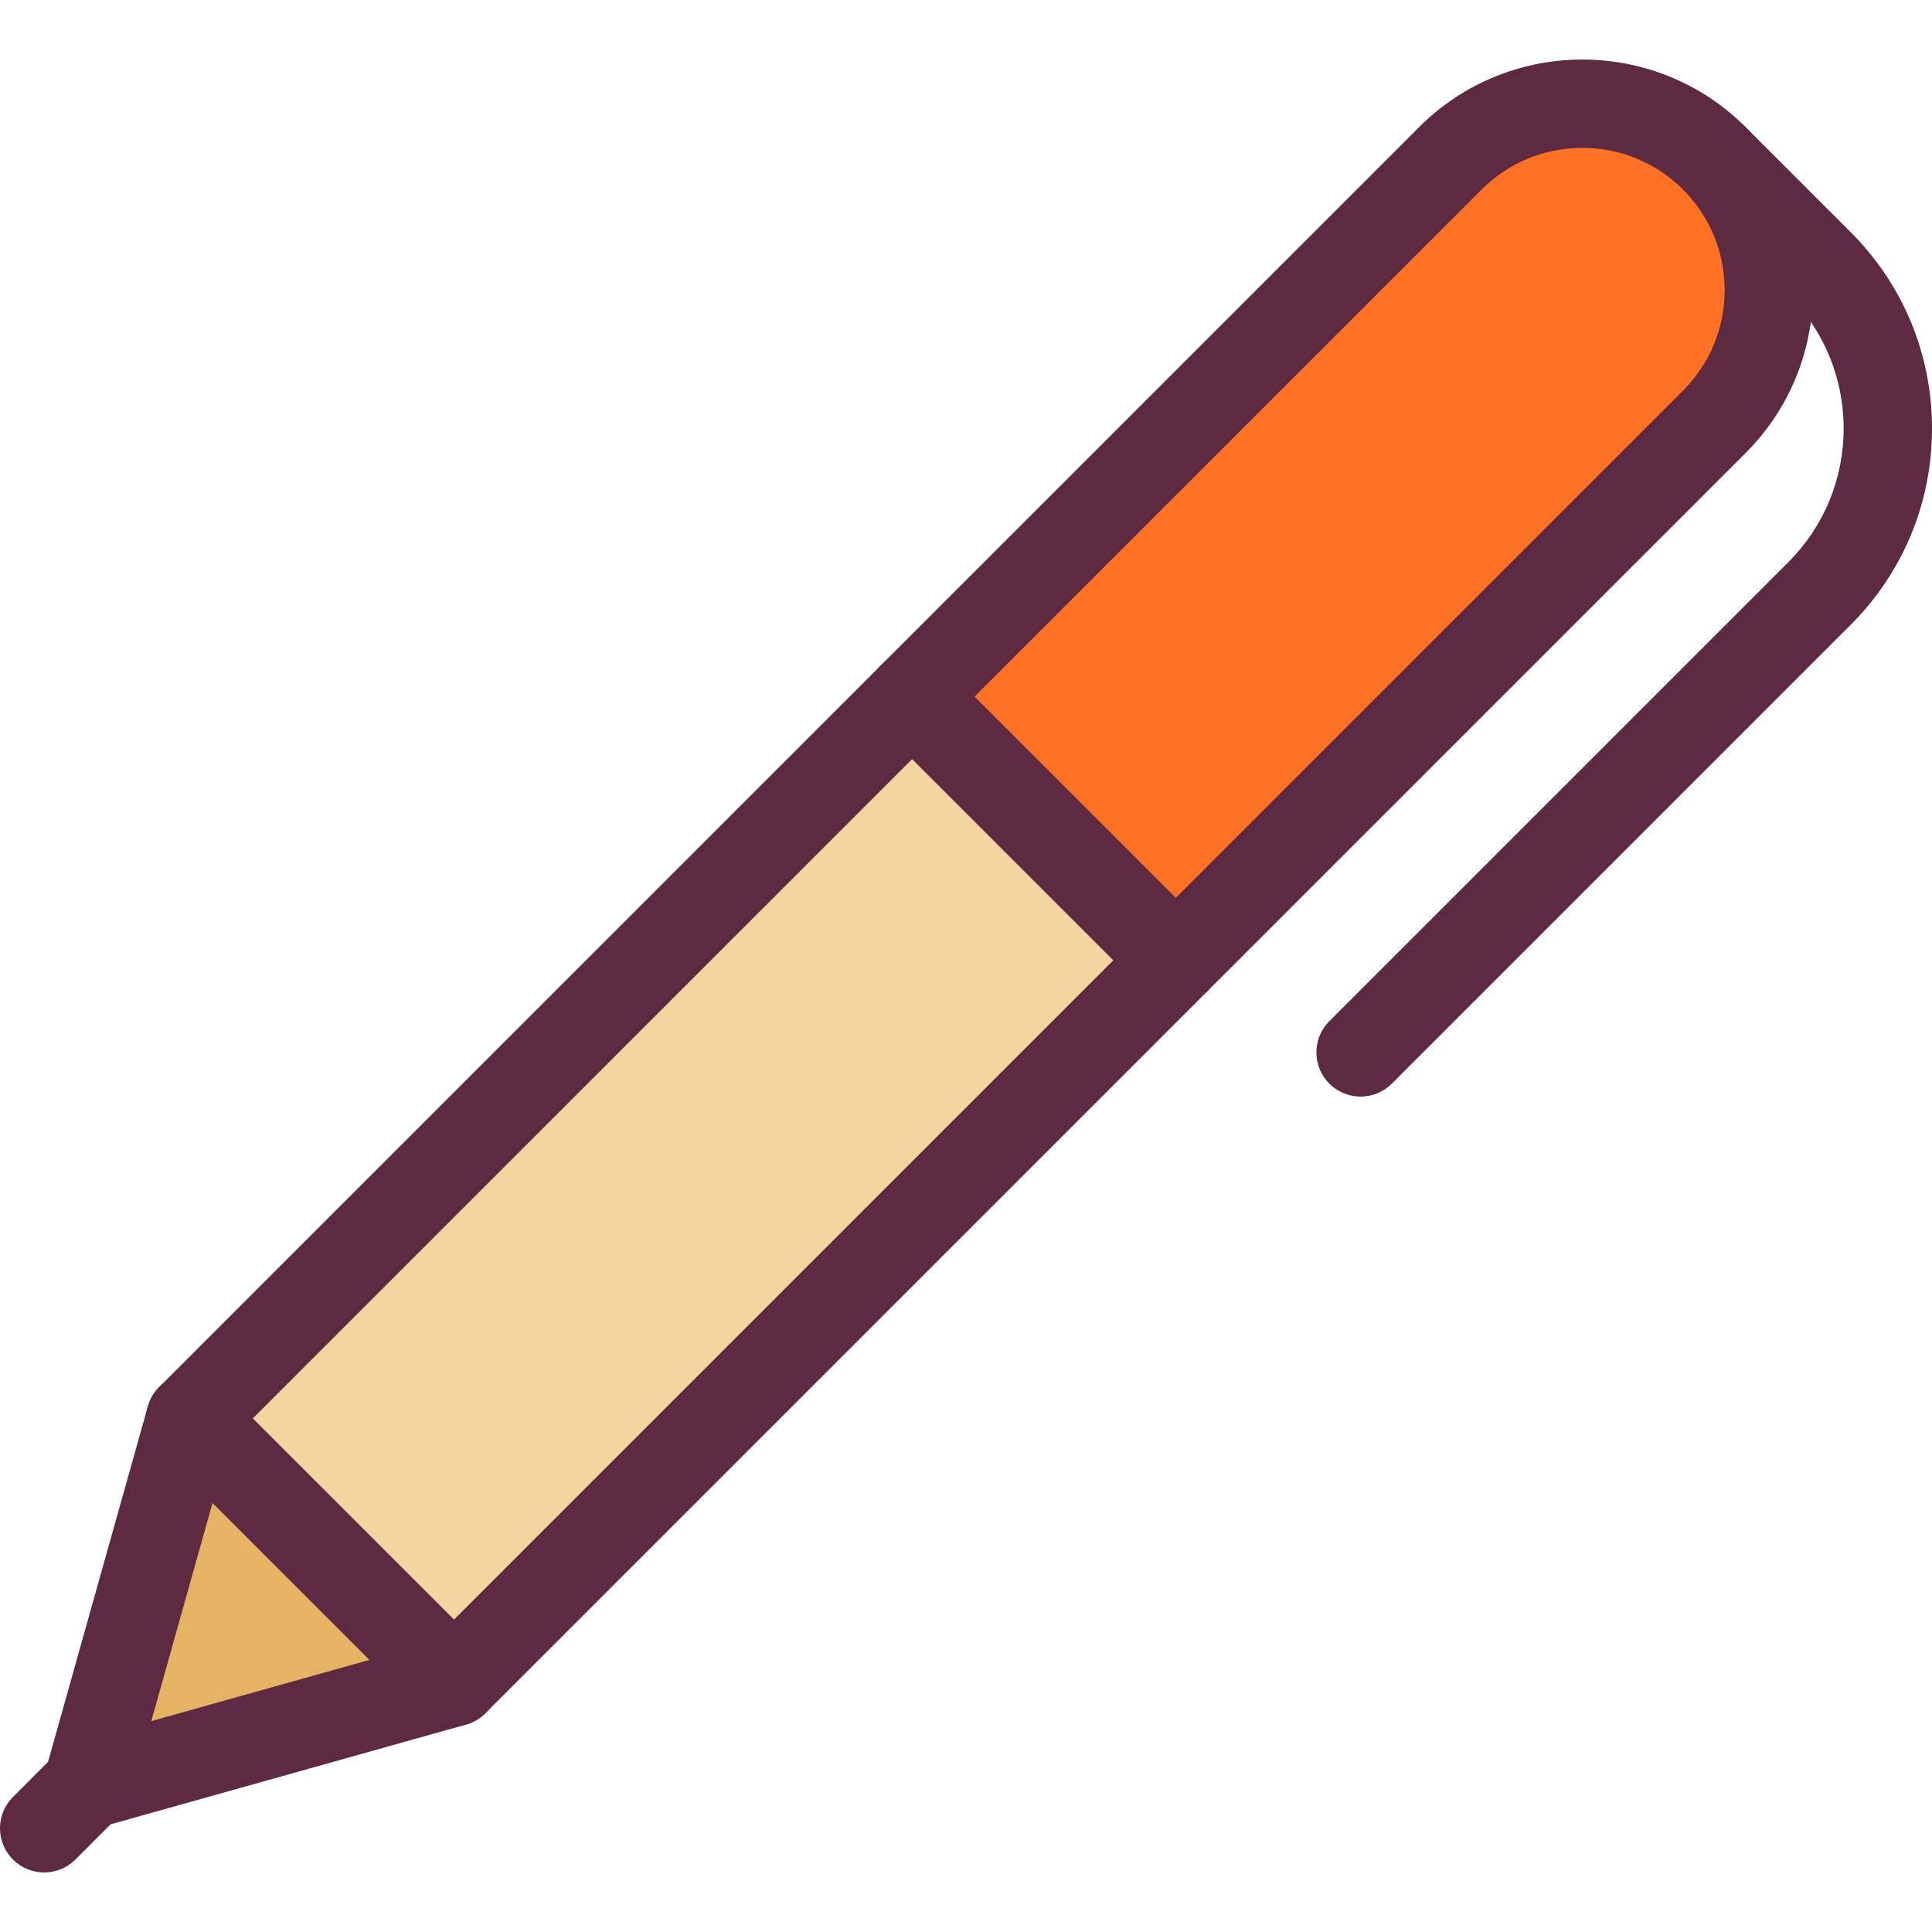
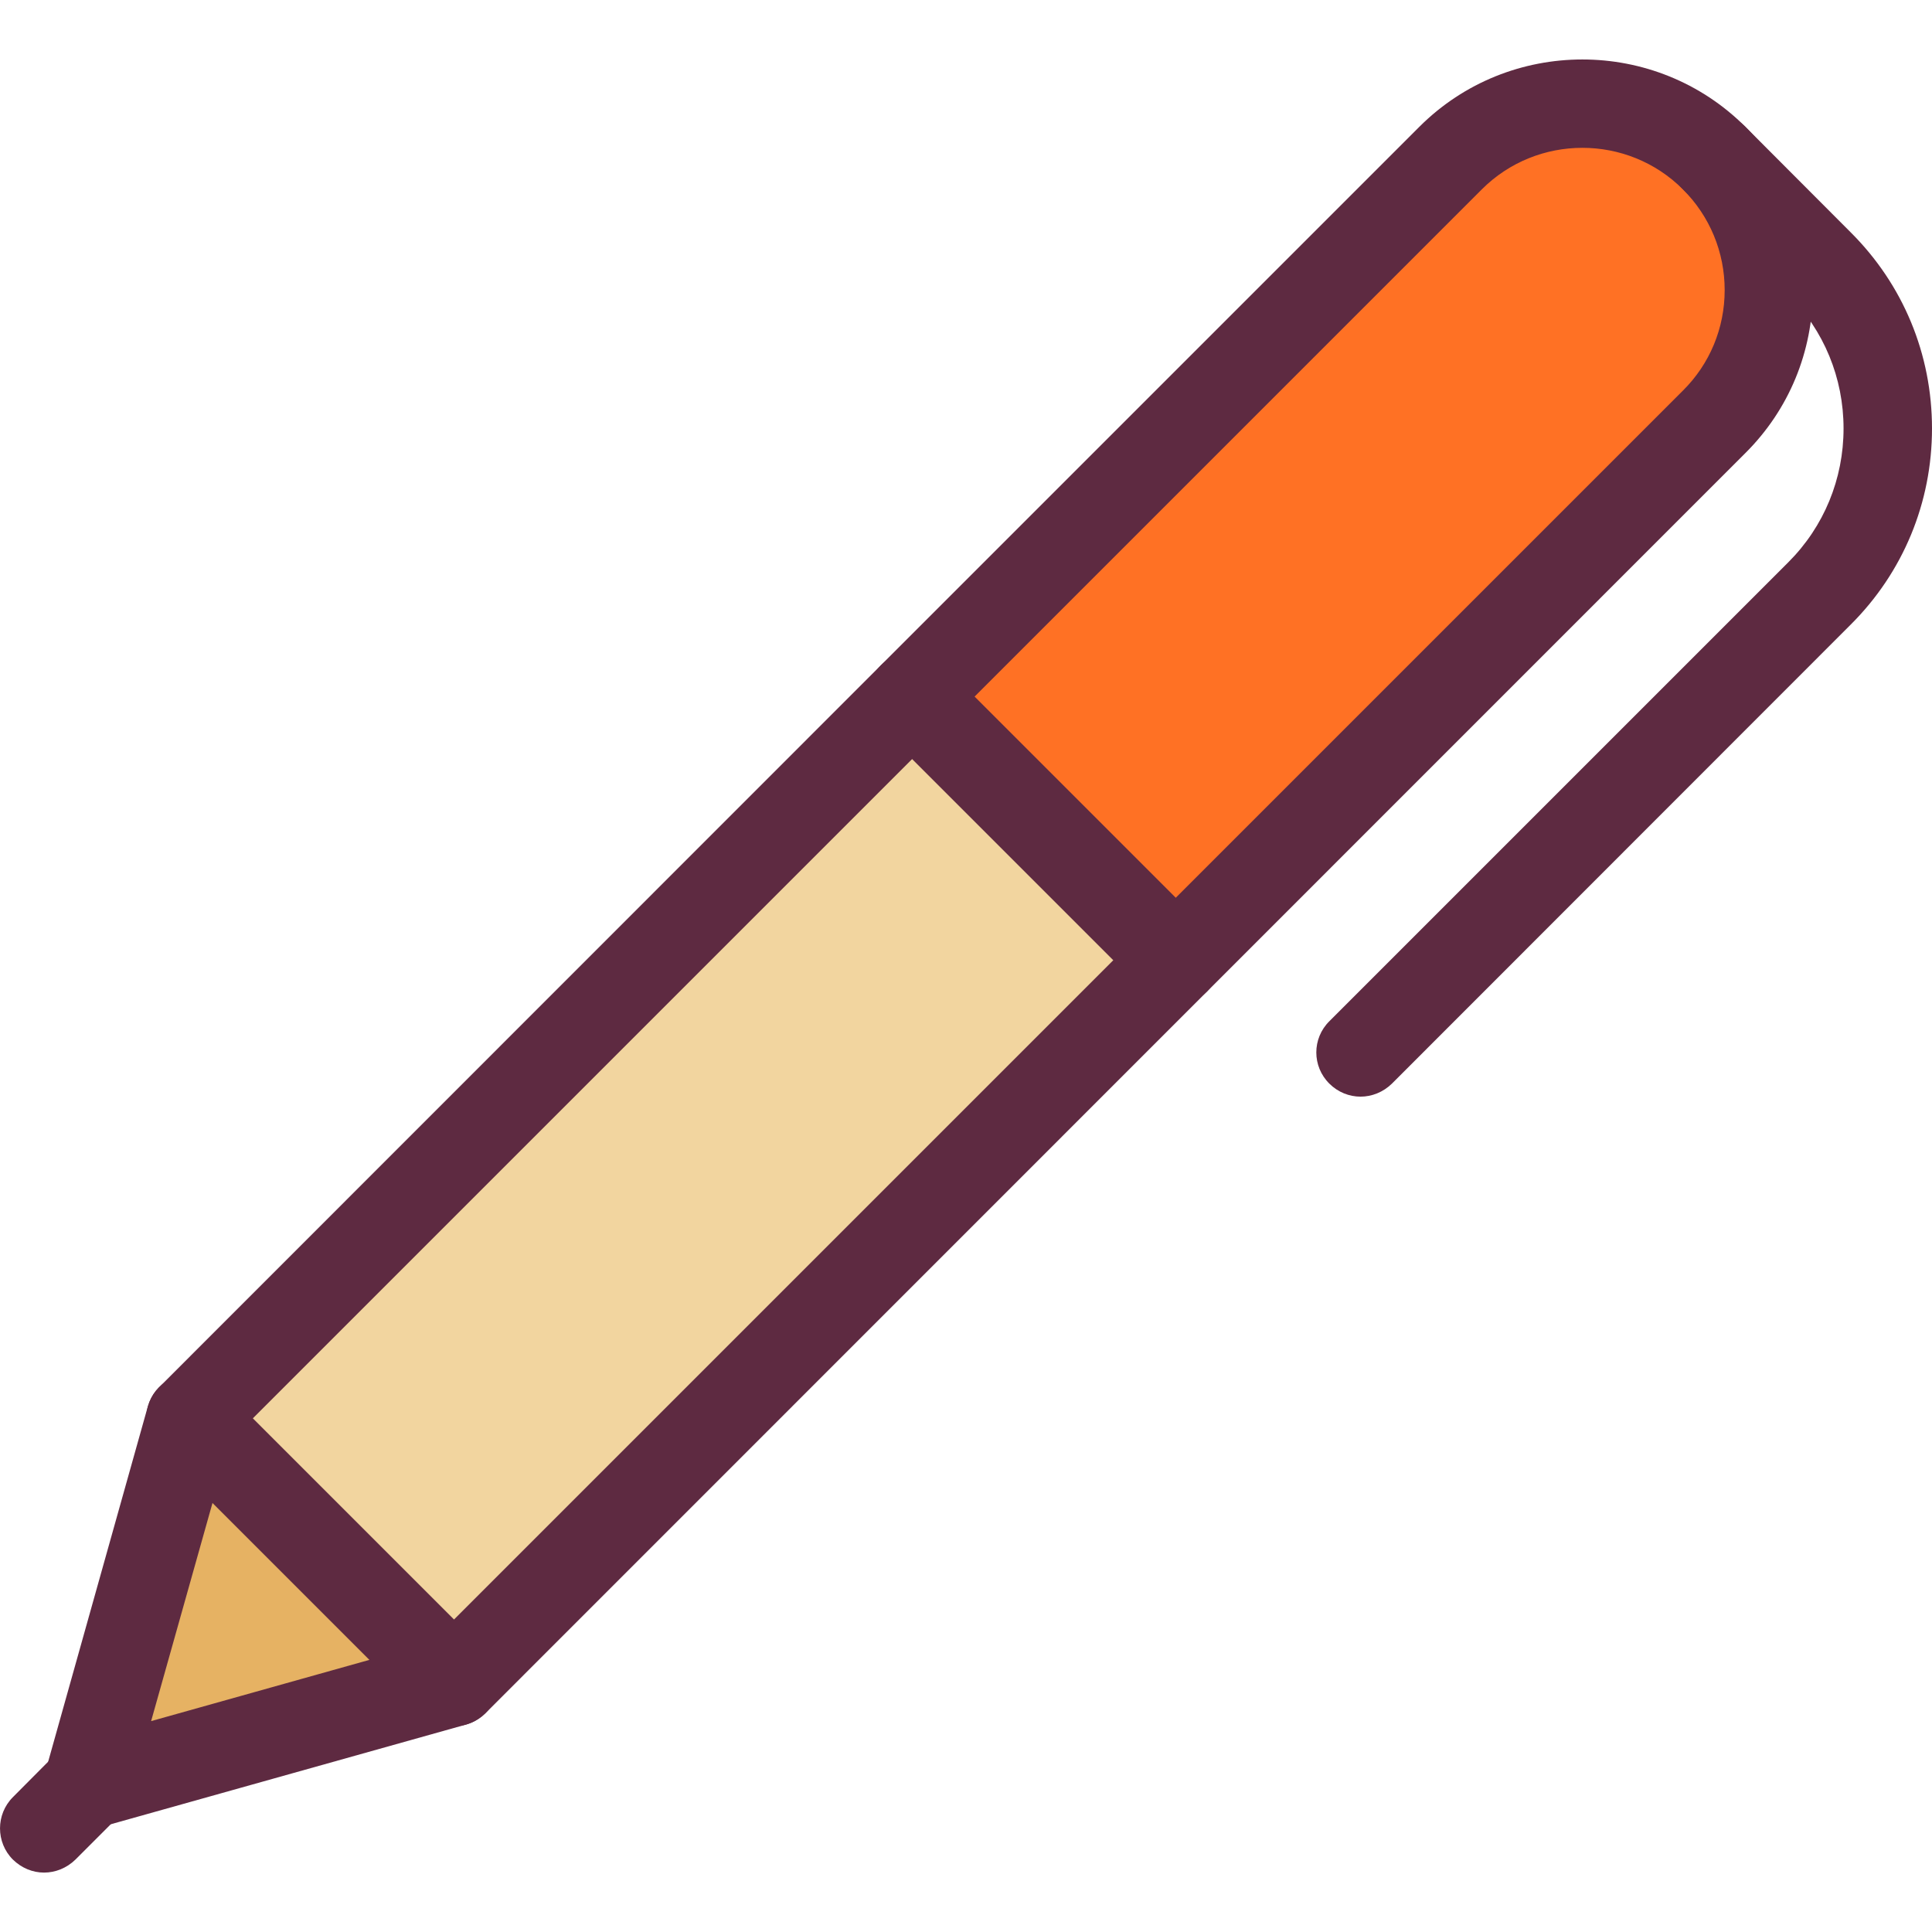
- <svg xmlns="http://www.w3.org/2000/svg" version="1.1" id="Layer_1" x="0px" y="0px" viewBox="0 0 437.24 437.24" style="enable-background:new 0 0 437.24 437.24;" xml:space="preserve" width="512" height="512">
-   <g id="_x34_0._Pen_1_">
-     <g id="XMLID_88_">
-       <g>
-         <g>
-           <path style="fill:#FF7124;" d="M387.95,35.804c8.24,8.24,12.36,19.04,12.36,29.84s-4.12,21.6-12.36,29.84L266.1,217.334      l-59.68-59.68l121.85-121.85C344.75,19.334,371.47,19.334,387.95,35.804z" />
-         </g>
-         <g>
-           <polygon style="fill:#F2D59F;" points="266.1,217.334 102.76,380.674 43.08,321.004 206.42,157.654     " />
-         </g>
-         <g>
-           <polygon style="fill:#E6B263;" points="102.76,380.674 19.8,403.954 43.08,321.004     " />
-         </g>
-       </g>
-       <g>
-         <g>
-           <path style="fill:#5E2A41;" d="M19.801,413.954c-2.616,0.001-5.171-1.028-7.072-2.929c-2.556-2.556-3.533-6.292-2.557-9.773      l23.28-82.95c1.491-5.317,7.008-8.419,12.33-6.926c5.317,1.492,8.418,7.013,6.926,12.33l-18.47,65.81l65.819-18.47      c5.322-1.495,10.838,1.609,12.33,6.926c1.492,5.317-1.608,10.837-6.926,12.33l-82.96,23.28      C21.61,413.832,20.701,413.954,19.801,413.954z" />
-         </g>
-         <g>
-           <path style="fill:#5E2A41;" d="M10,423.764c-2.558,0-5.115-0.975-7.067-2.925c-3.907-3.903-3.91-10.235-0.008-14.142l9.8-9.81      c3.903-3.907,10.235-3.912,14.143-0.007c3.907,3.903,3.91,10.235,0.008,14.142l-9.8,9.81      C15.122,422.786,12.56,423.764,10,423.764z" />
-         </g>
-         <g>
-           <path style="fill:#5E2A41;" d="M102.76,390.673c-2.559,0-5.118-0.976-7.07-2.928l-59.68-59.67      c-1.876-1.875-2.93-4.419-2.93-7.071c0-2.652,1.054-5.196,2.929-7.071l163.34-163.35l121.851-121.85      c20.354-20.342,53.468-20.341,73.819-0.002c9.862,9.861,15.292,22.97,15.292,36.913c0,13.943-5.43,27.052-15.289,36.911      l-285.19,285.19C107.878,389.697,105.318,390.673,102.76,390.673z M57.222,321.003l45.536,45.529l278.12-278.12      c6.082-6.081,9.432-14.168,9.432-22.769c0-8.601-3.35-16.687-9.432-22.768c-12.555-12.547-32.984-12.547-45.539,0.002      L213.491,164.725L57.222,321.003z" />
-         </g>
-         <g>
-           <path style="fill:#5E2A41;" d="M307.92,248.174c-2.56,0-5.118-0.976-7.071-2.929c-3.905-3.905-3.905-10.237,0-14.142      l103.86-103.86c8.081-8.081,12.531-18.831,12.531-30.269c0-11.438-4.45-22.188-12.531-30.27l-23.83-23.829      c-3.905-3.905-3.905-10.237,0-14.142c3.906-3.905,10.236-3.906,14.143,0l23.83,23.83c11.858,11.859,18.389,27.631,18.389,44.412      c0,16.78-6.53,32.552-18.389,44.411l-103.86,103.86C313.039,247.197,310.478,248.174,307.92,248.174z" />
-         </g>
-         <g>
-           <path style="fill:#5E2A41;" d="M266.1,227.334c-2.56,0-5.118-0.976-7.071-2.929l-59.681-59.68      c-3.905-3.905-3.905-10.237,0-14.142c3.906-3.905,10.236-3.906,14.143,0l59.681,59.68c3.905,3.905,3.905,10.237,0,14.142      C271.219,226.357,268.66,227.334,266.1,227.334z" />
-         </g>
-       </g>
-     </g>
+ <svg xmlns="http://www.w3.org/2000/svg" height="32" viewBox="0 0 32 32" width="32">
+   <path d="m28.395 2.621c.602.602.902 1.395.902 2.184 0 .789-.301 1.582-.902 2.184l-8.918 8.918-4.371-4.367 8.918-8.918c1.207-1.207 3.164-1.207 4.371 0zm0 0" fill="#ff7124" />
+   <path d="m19.477 15.906-11.957 11.953-4.367-4.367 11.953-11.953zm0 0" fill="#f2d59f" />
+   <path d="m7.52 27.859-6.07 1.703 1.703-6.07zm0 0" fill="#e6b263" />
+   <g fill="#5e2a41">
+     <path d="m1.449 30.297c-.191 0-.379-.078-.52-.215-.184-.188-.258-.461-.184-.715l1.703-6.07c.109-.391.512-.617.902-.508.387.109.613.512.508.902l-1.355 4.816 4.82-1.352c.387-.109.793.117.902.508.109.387-.117.793-.508.902l-6.07 1.703c-.066.016-.133.027-.199.027zm0 0" />
+     <path d="m.73 31.016c-.188 0-.371-.074-.516-.215-.285-.285-.285-.75 0-1.035l.715-.719c.289-.285.75-.285 1.035 0 .289.285.289.75.004 1.035l-.719.719c-.145.141-.332.215-.52.215zm0 0" />
+     <path d="m7.52 28.594c-.188 0-.375-.074-.516-.215l-4.367-4.367c-.137-.137-.215-.324-.215-.52 0-.191.078-.379.215-.516l11.953-11.957 8.918-8.918c1.488-1.488 3.914-1.488 5.402 0 .723.723 1.117 1.684 1.117 2.703 0 1.02-.395 1.98-1.117 2.699l-20.871 20.875c-.145.141-.332.215-.52.215zm-3.332-5.102 3.332 3.332 20.355-20.355c.445-.441.691-1.035.691-1.664 0-.629-.246-1.223-.691-1.668-.918-.918-2.414-.918-3.332 0zm0 0" />
+     <path d="m22.535 18.164c-.188 0-.375-.074-.516-.215-.289-.285-.289-.75 0-1.035l7.602-7.602c.59-.59.914-1.379.914-2.215 0-.836-.324-1.625-.914-2.215l-1.746-1.746c-.285-.285-.285-.75 0-1.035.285-.285.75-.285 1.035 0l1.742 1.746c.871.867 1.348 2.02 1.348 3.25 0 1.227-.477 2.383-1.348 3.25l-7.598 7.602c-.145.141-.332.215-.52.215zm0 0" />
+     <path d="m19.477 16.637c-.188 0-.375-.07-.52-.215l-4.367-4.367c-.285-.285-.285-.75 0-1.035.285-.285.75-.285 1.035 0l4.367 4.367c.285.289.285.75 0 1.035-.145.145-.328.215-.516.215zm0 0" />
  </g>
</svg>
